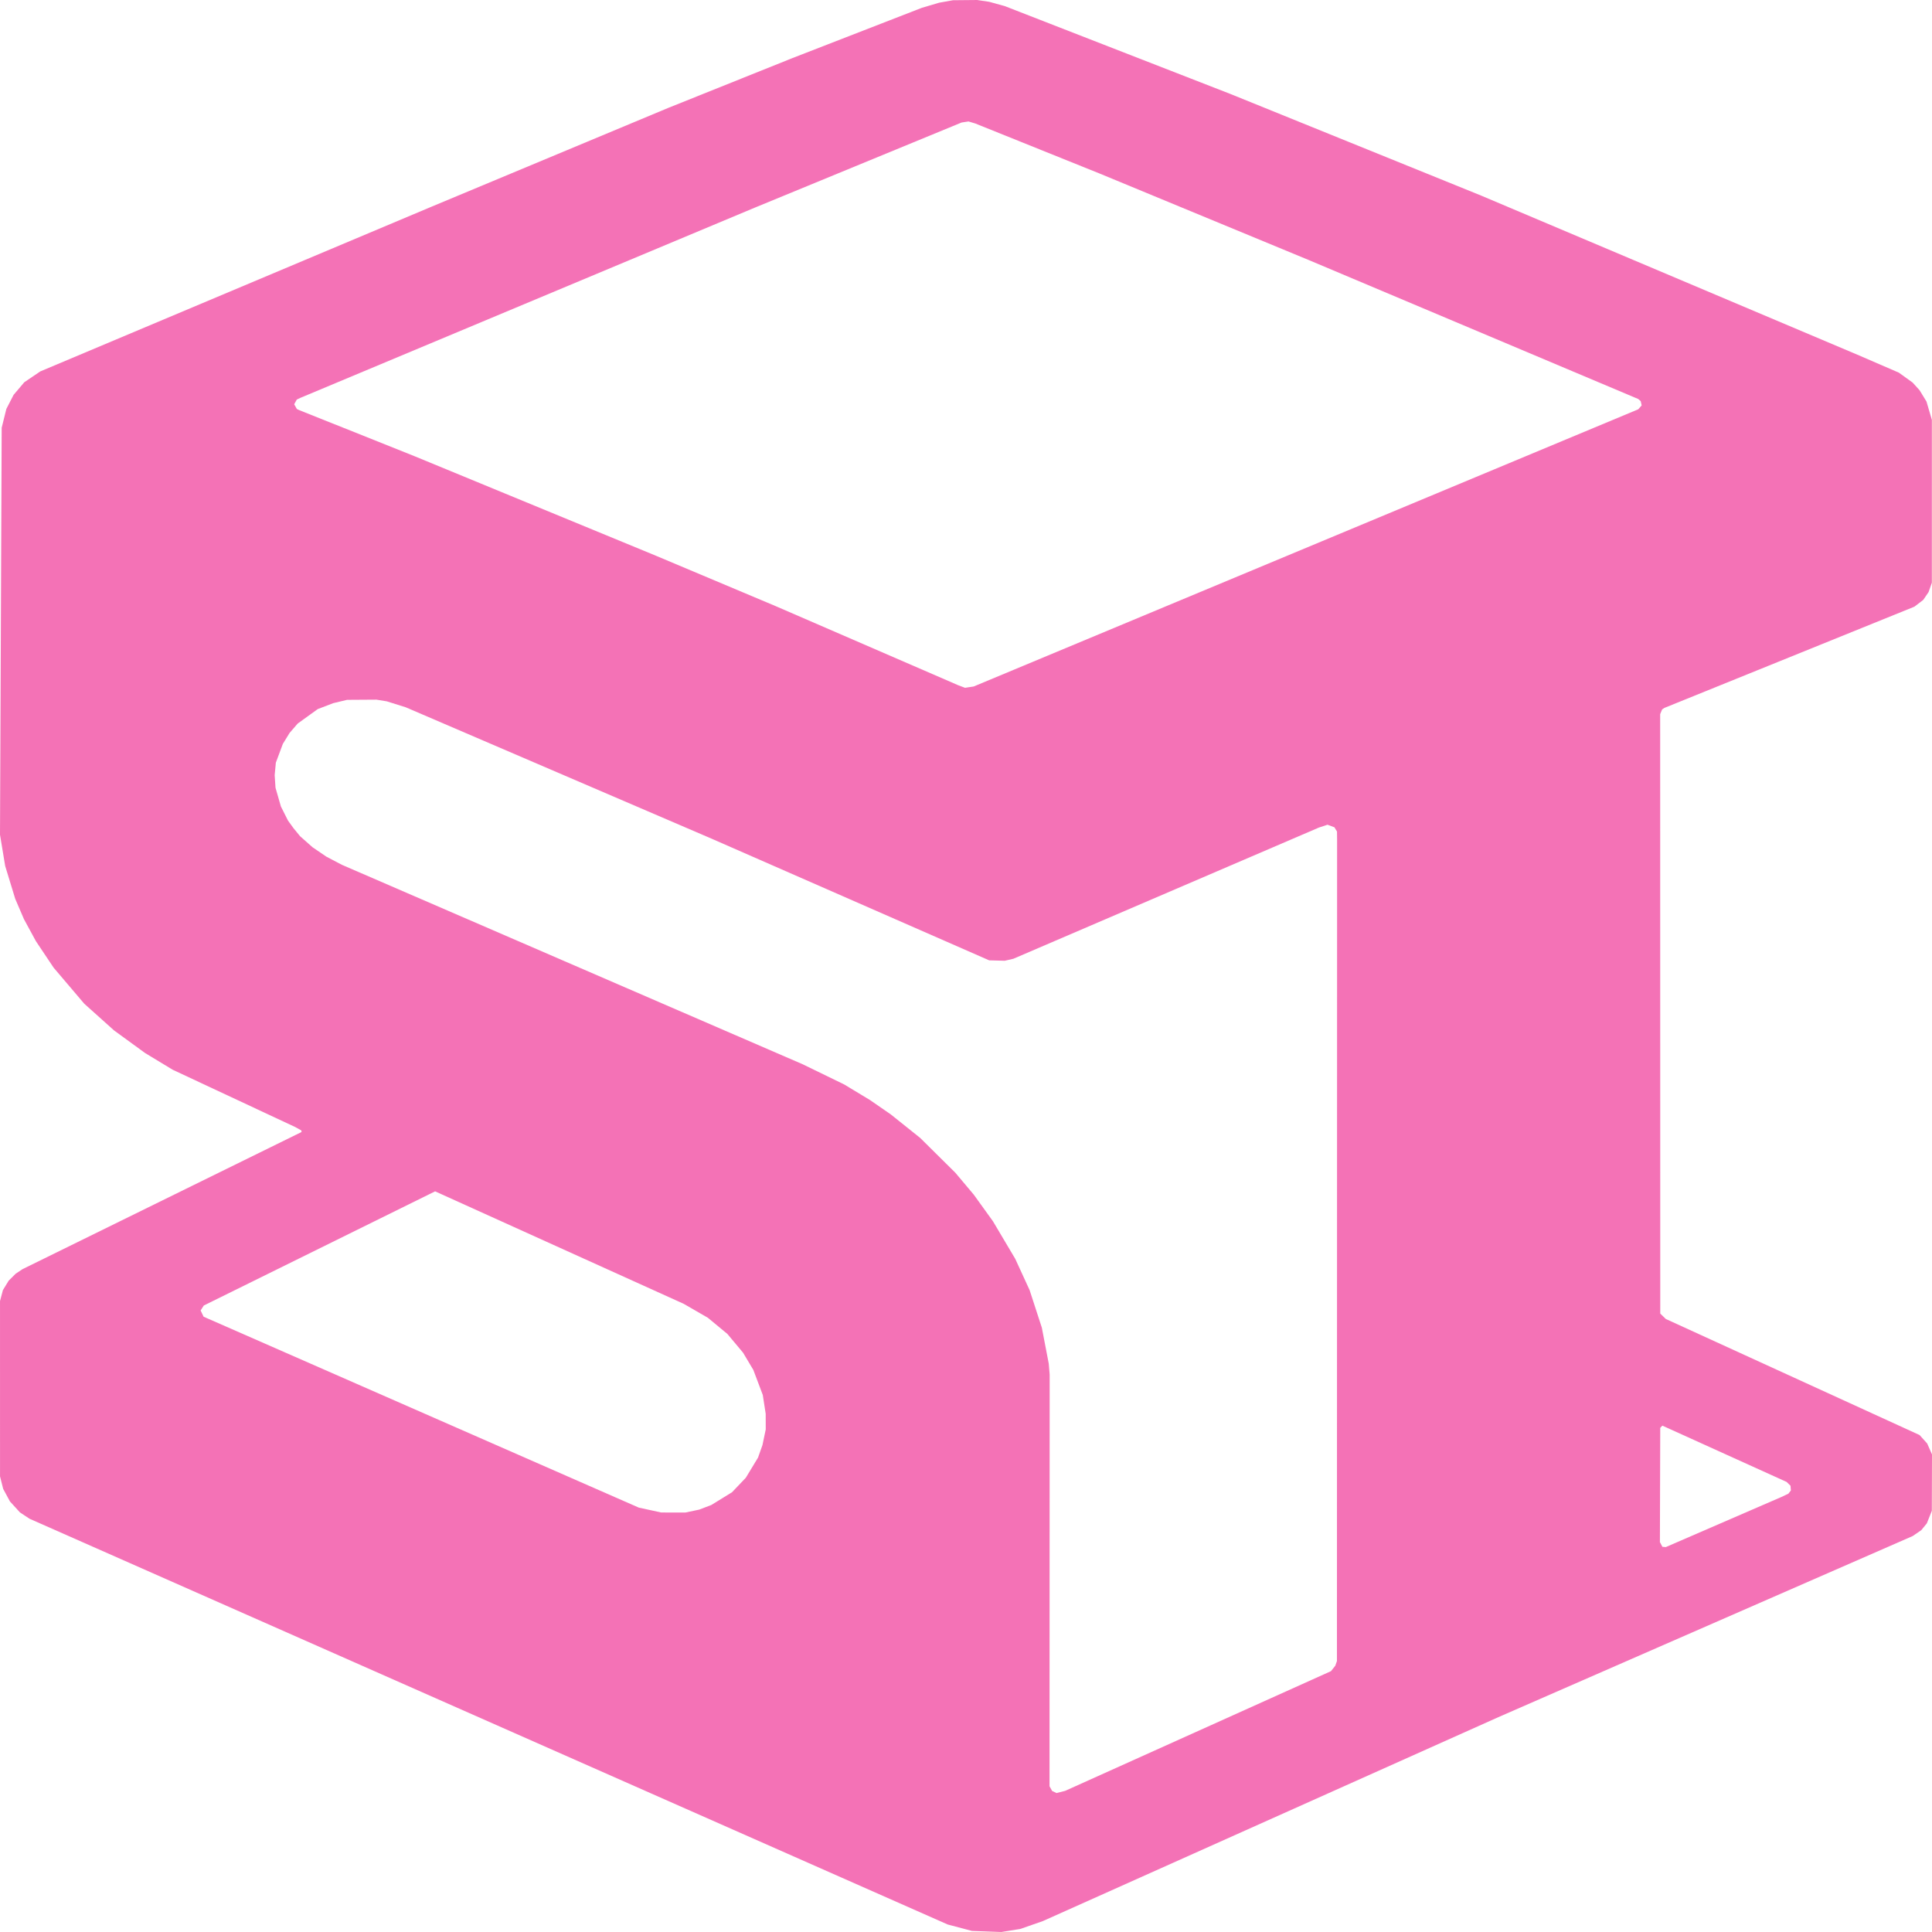
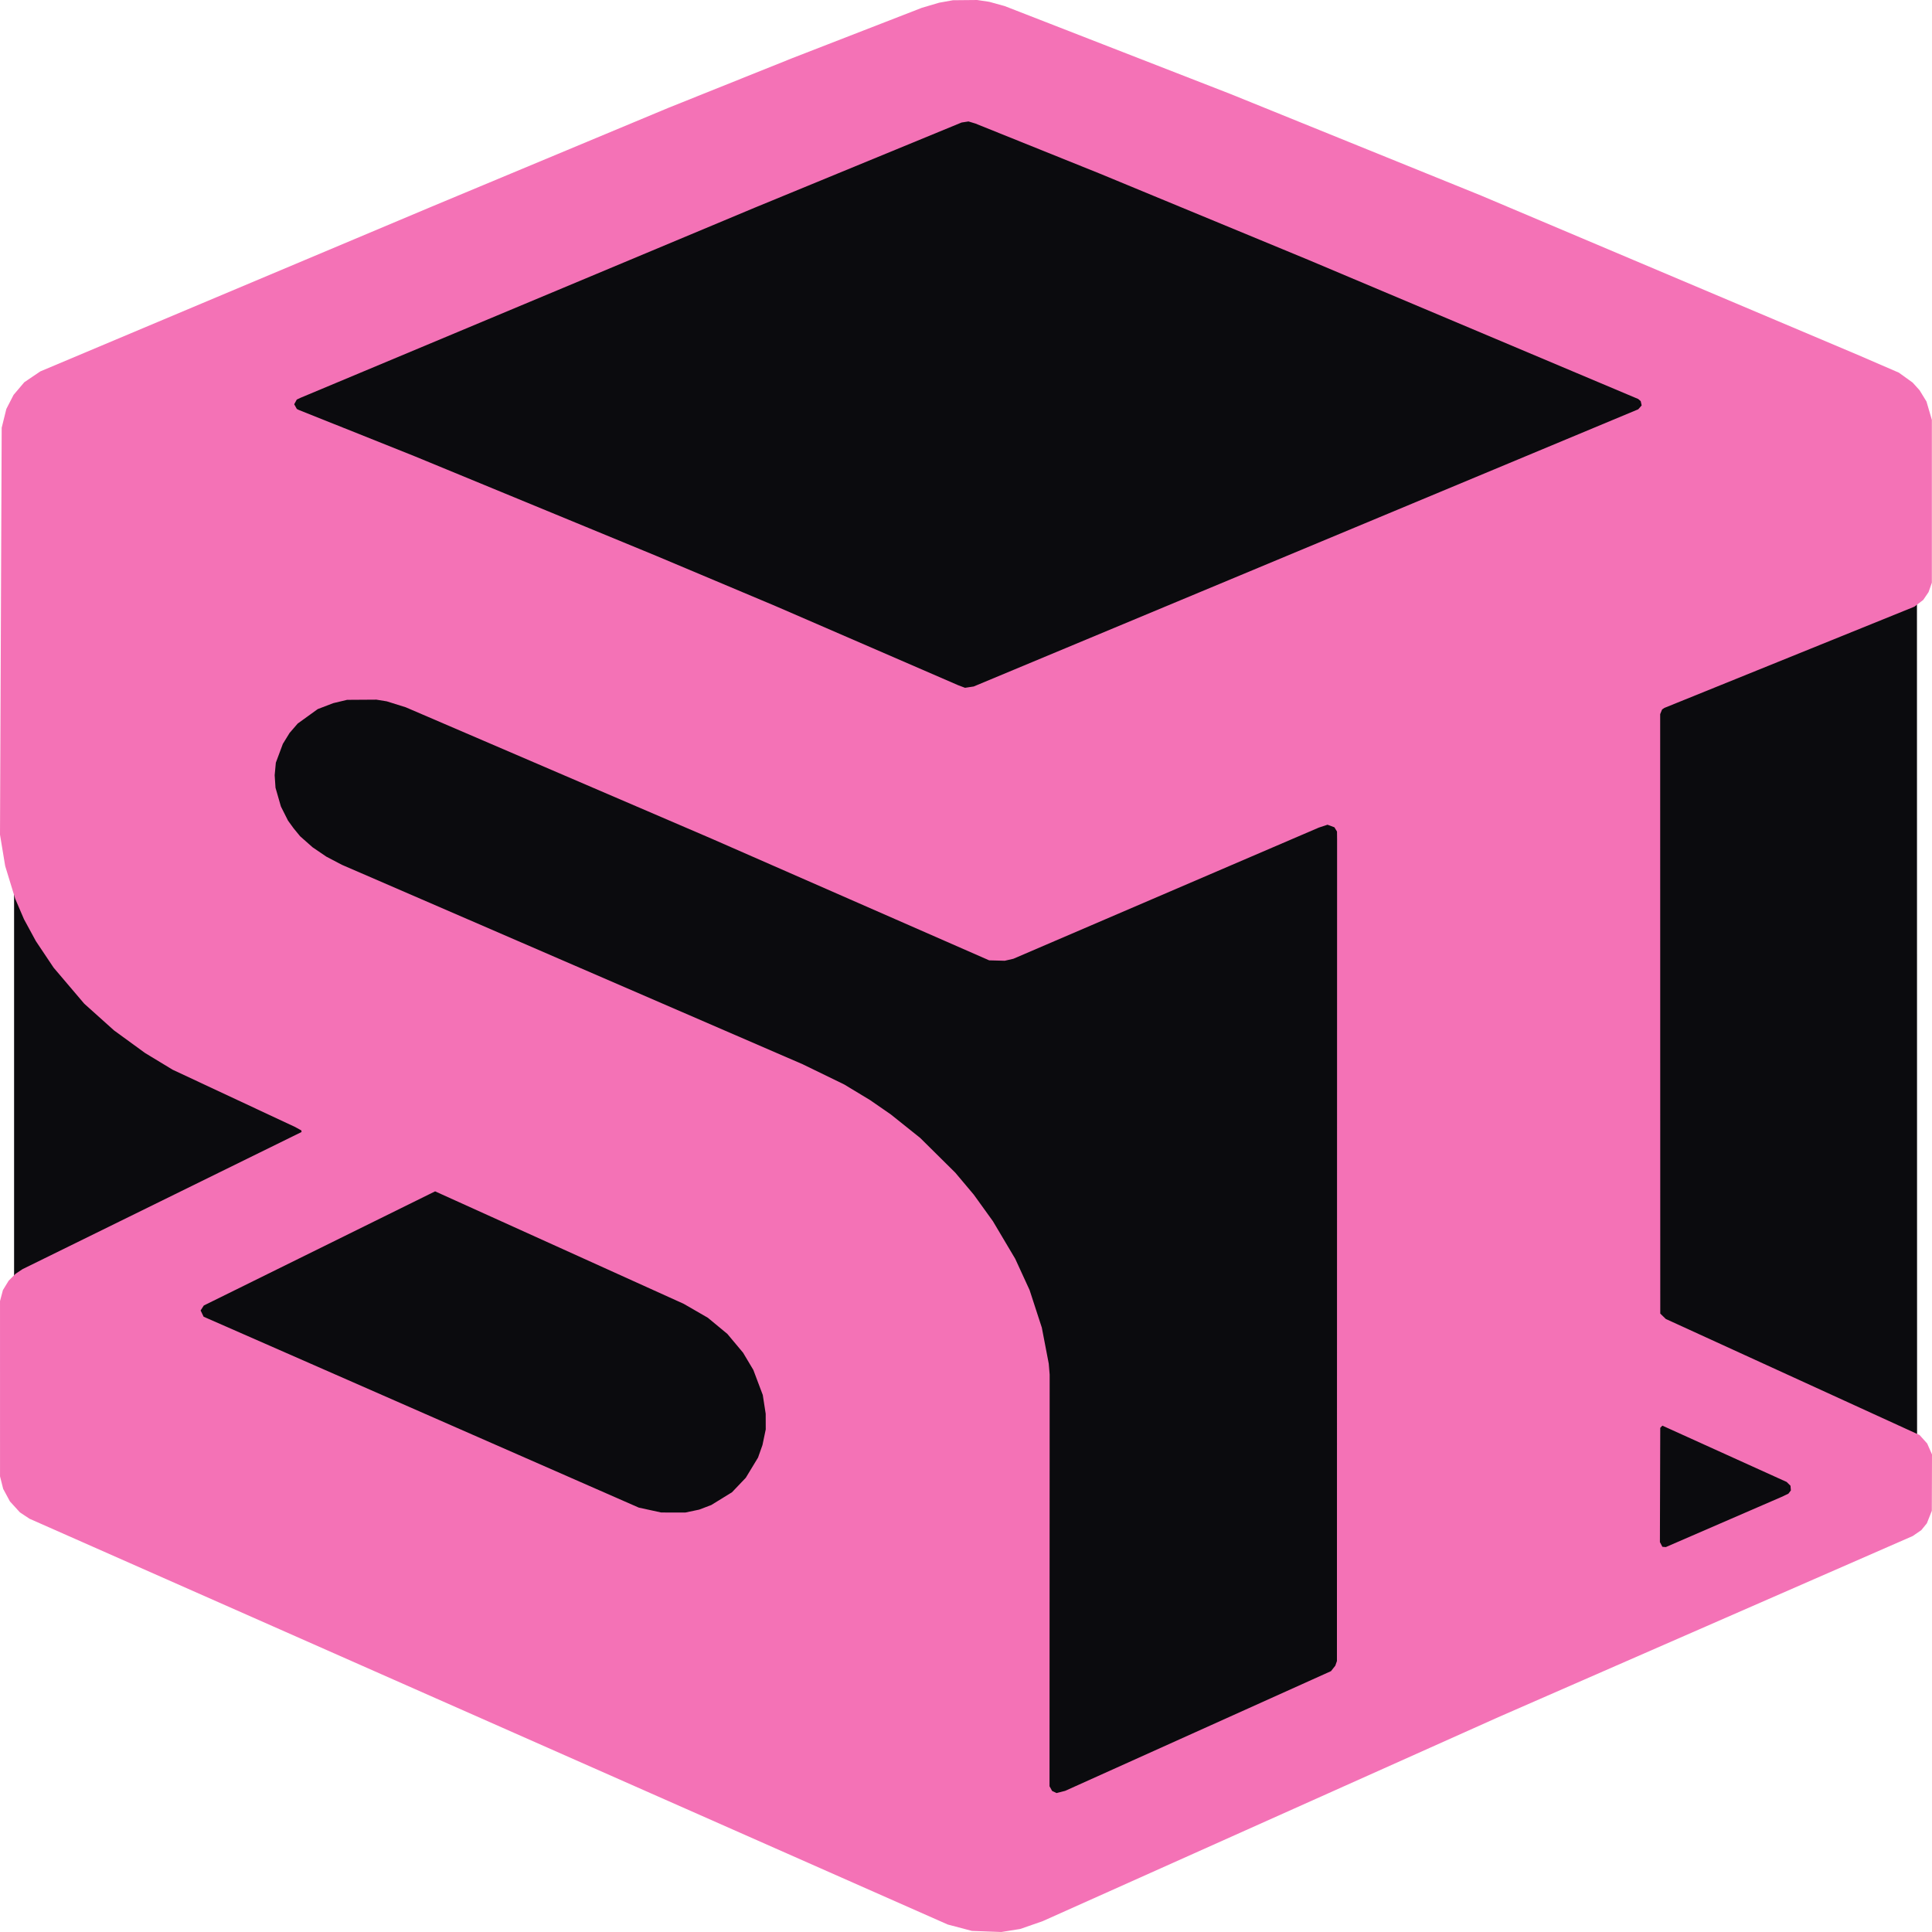
<svg xmlns="http://www.w3.org/2000/svg" viewBox="0 0 1234.43 1234.43">
+   <polygon points="9.0,533.1 10.1,277.0 13.0,265.2 17.5,256.3 24.3,248.4 34.4,241.6 280.7,137.9 429.5,75.8 507.7,44.4 589.2,12.7 600.0,9.5 608.7,8.0 623.9,7.8 631.5,9.0 641.3,11.6 783.6,67.1 941.2,130.9 1179.1,231.5 1204.0,242.3 1212.7,248.6 1217.1,253.4 1221.4,260.5 1224.8,272.1 1224.9,923.2 1224.8,958.6 1221.7,966.5 1218.2,970.8 1212.7,974.5 665.2,1216.9 651.1,1221.8 639.1,1223.7 620.7,1223.0 605.5,1219.0 27.5,963.6 21.5,959.6 15.2,952.7 11.0,944.8 9.0,937.0 9.0,826.6" fill="#0b0b0e" />
  <path fill="#f472b6" fill-rule="evenodd" d="M608.87,0.15L600.05,1.73L589.02,4.99L506.3,37.12L426.9,68.97L275.8,132.03L25.76,237.3L15.52,244.23L8.68,252.3L4.05,261.3L1.08,273.3L0,533.3L3.31,553.3L9.73,574.3L15.31,587.3L22.91,601.3L34.27,618.29L53.83,641.3L72.87,658.38L92.72,672.83L110.37,683.52L188.67,720.13L192.58,722.3L192.65,723.3L14.41,810.9L10,813.84L5.53,818.3L1.86,824.3L0.01,831.3L0.02,943.3L2.03,951.3L6.34,959.3L12.71,966.3L18.83,970.37L605.56,1229.65L621,1233.73L639.75,1234.43L651.88,1232.49L666.22,1227.5L957.38,1097.15L1222.08,981.45L1227.59,977.67L1231.15,973.3L1234.32,965.3L1234.43,929.3L1231.35,922.3L1226.49,916.9L1064.36,842.75L1060.81,839.3L1060.75,456.3L1061.98,453.3L1063.47,452.3L1223.18,387.63L1228.84,383.3L1232.24,378.3L1234.34,372.3L1234.35,268.3L1230.9,256.54L1226.49,249.34L1222.08,244.46L1213.25,238.1L1187.89,227.12L946.36,124.97L786.44,60.15L641.96,3.89L632.03,1.15L624.31,0ZM614.39,78.28L482.04,132.77L191.98,254.18L189.63,255.3L187.97,258.3L189.66,261.3L190.88,261.92L264.77,291.45L419.17,355.11L495.27,387.14L612.18,437.8L616.59,439.46L622.11,438.63L1046.72,261.53L1048.92,259.04L1048.31,256.3L1046.72,254.93L836.07,166.09L702.62,110.89L623.21,78.93L618.8,77.6ZM221.76,447.16L212.93,449.27L203.01,453.07L190.22,462.3L185.03,468.3L180.72,475.3L176.25,487.3L175.5,495.3L176.03,503.3L179.48,515.3L184.01,524.3L187.57,529.21L191.74,534.3L199.7,541.35L208.52,547.35L218.45,552.56L512.92,680.02L539.39,692.9L555.93,702.89L569.17,712.05L587.92,727.04L610.4,749.3L622.18,763.3L634.43,780.3L648.67,804.3L657.86,824.3L665.67,848.3L670.09,871.3L670.67,878.3L670.58,1141.3L672.24,1144.3L675.04,1145.65L680.56,1144.25L850.4,1067.77L853.17,1064.3L854.22,1061.3L854.32,536.3L854.26,531.3L852.61,528.59L848.2,526.95L842.68,528.77L647.47,612.6L641.96,613.86L632.03,613.6L454.47,535.78L259.26,451.92L247.12,448.11L240.51,447.04ZM278.01,761.2L130.22,834.14L128.18,837.3L130.1,841.3L408.15,963.27L422.48,966.39L437.92,966.41L446.75,964.55L454.47,961.61L467.7,953.46L476.53,944.19L484.34,931.3L487.17,923.3L489.26,913.3L489.23,903.3L487.37,891.3L481.34,875.3L474.78,864.3L464.75,852.3L452.26,841.96L436.82,833.05ZM1062.16,910.9L1060.8,912.3L1060.58,985.3L1062.16,988.31L1064.36,988.49L1138.26,956.46L1142.67,954.37L1144.26,952.3L1144.02,949.3L1141.57,946.88Z" />
</svg>
